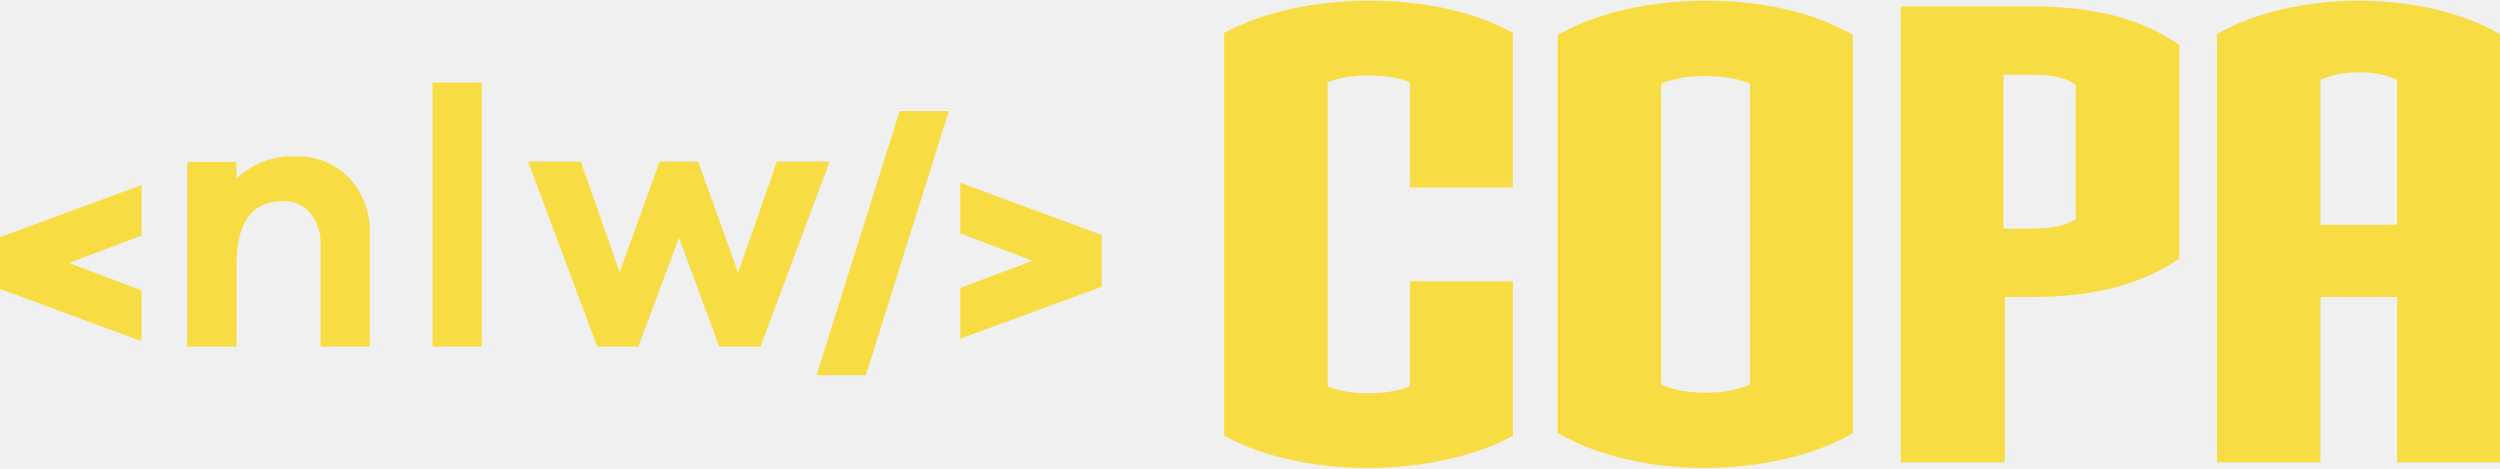
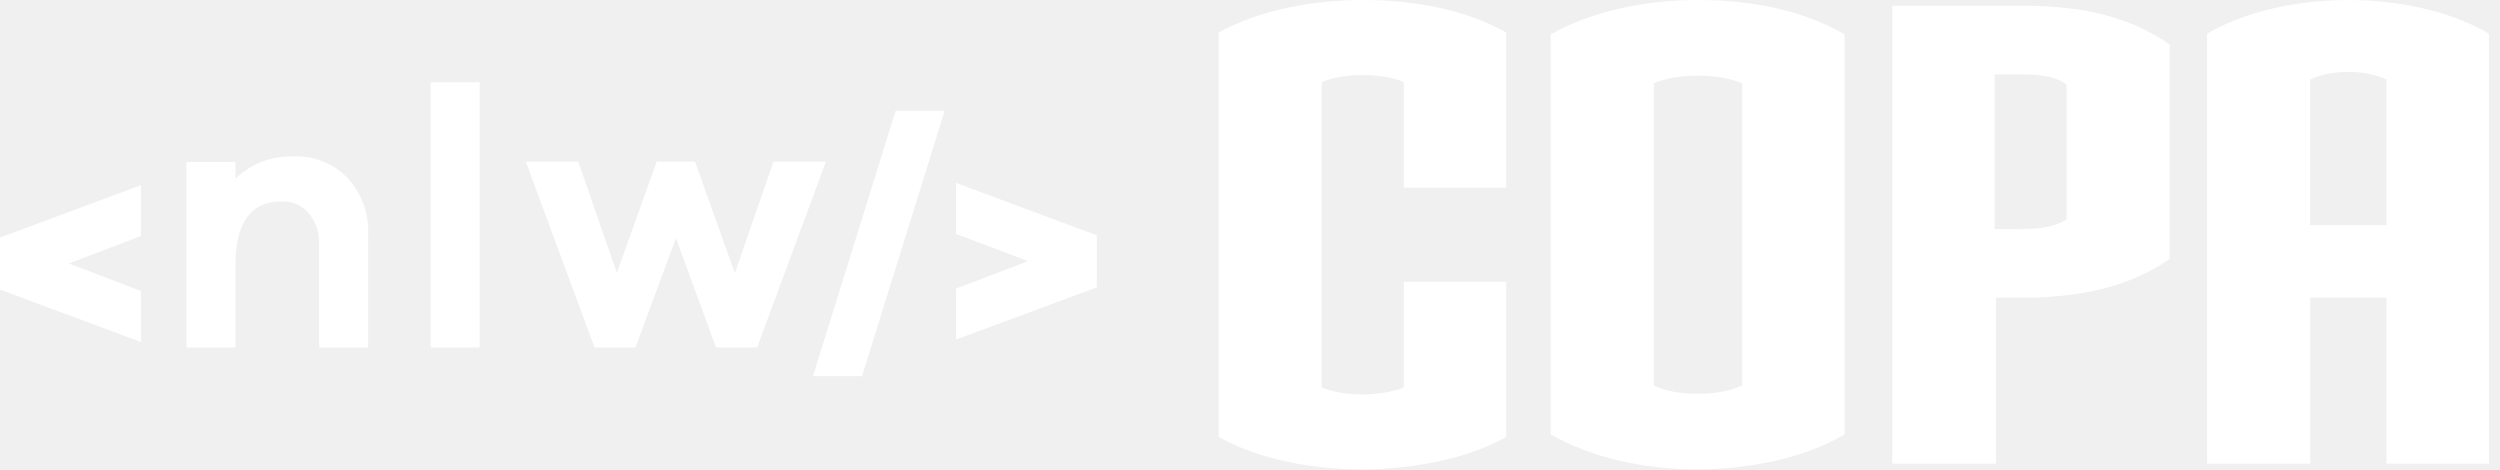
- <svg xmlns="http://www.w3.org/2000/svg" width="160" height="30" viewBox="0 0 160 30" fill="none">
-   <path fill-rule="evenodd" clip-rule="evenodd" d="M9.062 15.085V11.842L0.017 15.174H0V18.502H0.017L9.062 21.834V18.587L4.424 16.829L9.062 15.081V15.085Z" fill="#F7DD43" />
-   <path fill-rule="evenodd" clip-rule="evenodd" d="M61.455 21.673V18.43L66.089 16.685L61.455 14.94V11.697L70.487 15.03H70.508V18.362H70.487L61.455 21.677V21.673ZM57.574 7.109L52.264 24.007H55.416L60.727 7.109H57.574Z" fill="#F7DD43" />
-   <path fill-rule="evenodd" clip-rule="evenodd" d="M22.352 11.396C23.252 12.372 23.723 13.663 23.667 14.983V22.182H20.515V15.645C20.553 14.915 20.318 14.202 19.855 13.633C19.418 13.128 18.772 12.848 18.099 12.877C16.125 12.877 15.136 14.236 15.136 16.948V22.182H11.983V10.364H15.136V11.43C16.138 10.466 17.495 9.953 18.892 10.012C20.194 9.957 21.453 10.462 22.352 11.396V11.396Z" fill="#F7DD43" />
-   <path fill-rule="evenodd" clip-rule="evenodd" d="M27.684 5.283V22.182H30.836V5.283H27.684Z" fill="#F7DD43" />
-   <path fill-rule="evenodd" clip-rule="evenodd" d="M48.662 22.182H46.032L43.454 15.221L40.85 22.182H38.22L33.8 10.344H37.171L39.655 17.424L42.216 10.344H44.679L47.24 17.445L49.724 10.344H53.094L48.67 22.182H48.662Z" fill="#F7DD43" />
-   <path d="M87.626 29.953C84.397 29.953 81.003 29.347 78.344 27.886V2.111C80.962 0.691 84.355 0.043 87.626 0.043C90.898 0.043 94.211 0.65 96.826 2.111V12H90.241V5.271C89.466 4.947 88.524 4.826 87.585 4.826C86.646 4.826 85.784 4.947 84.967 5.271V24.726C85.742 25.05 86.643 25.171 87.585 25.171C88.527 25.171 89.424 25.05 90.241 24.726V18H96.826V27.889C94.249 29.309 90.856 29.915 87.626 29.956V29.953Z" fill="#F7DD43" />
-   <path d="M109.175 29.953C105.698 29.953 102.347 29.223 99.687 27.724V2.232C102.305 0.774 105.66 0.043 109.175 0.043C112.69 0.043 115.961 0.733 118.579 2.232V27.724C116.003 29.223 112.61 29.912 109.175 29.953ZM111.998 5.353C111.222 5.029 110.28 4.868 109.136 4.868C107.992 4.868 107.092 5.029 106.313 5.353V24.605C107.089 24.971 108.031 25.132 109.136 25.132C110.242 25.132 111.181 24.971 111.998 24.605V5.353Z" fill="#F7DD43" />
-   <path d="M130.07 19.009H128.311V29.588H121.646V0.409H130.07C134.078 0.409 137.103 1.219 139.474 2.879V16.539C137.145 18.162 134.075 19.009 130.07 19.009ZM132.851 5.433C132.239 4.988 131.419 4.785 130.028 4.785H128.227V14.633H130.028C131.377 14.633 132.194 14.43 132.851 14.027V5.433Z" fill="#F7DD43" />
-   <path d="M153.416 29.588V19.009H148.51V29.588H141.887V2.19C144.3 0.771 147.693 0.043 150.964 0.043C154.236 0.043 157.588 0.774 160 2.19V29.588H153.416ZM153.416 5.109C152.72 4.785 151.862 4.623 150.961 4.623C150.061 4.623 149.202 4.785 148.507 5.109V14.389H153.412V5.109H153.416Z" fill="#F7DD43" />
+ <svg xmlns="http://www.w3.org/2000/svg" width="213" height="40" viewBox="0 0 213 40" fill="none">
+   <path fill-rule="evenodd" clip-rule="evenodd" d="M12.011 20.114V15.777L0.023 20.233H0V24.683H0.023L12.011 29.139V24.797L5.864 22.447L12.011 20.108V20.114Z" fill="white" />
+   <path fill-rule="evenodd" clip-rule="evenodd" d="M81.449 28.923V24.587L87.59 22.254L81.449 19.921V15.584L93.42 20.04H93.448V24.496H93.42L81.449 28.929V28.923ZM76.306 9.448L69.267 32.045H73.445L80.484 9.448H76.306Z" fill="white" />
+   <path fill-rule="evenodd" clip-rule="evenodd" d="M29.625 15.181C30.817 16.486 31.441 18.212 31.367 19.977V29.604H27.189V20.863C27.241 19.887 26.928 18.933 26.315 18.172C25.736 17.497 24.879 17.122 23.988 17.162C21.371 17.162 20.06 18.978 20.06 22.605V29.604H15.882V13.802H20.06V15.226C21.388 13.938 23.188 13.251 25.038 13.331C26.764 13.257 28.433 13.932 29.625 15.181Z" fill="white" />
+   <path fill-rule="evenodd" clip-rule="evenodd" d="M36.692 7.007V29.604H40.869V7.007H36.692Z" fill="white" />
+   <path fill-rule="evenodd" clip-rule="evenodd" d="M64.493 29.604H61.008L57.591 20.295L54.14 29.604H50.655L44.797 13.773H49.264L52.556 23.241L55.951 13.773H59.215L62.609 23.27L65.901 13.773H70.368L64.505 29.604H64.493Z" fill="white" />
+   <path d="M116.135 39.996C111.855 39.996 107.357 39.185 103.833 37.231V2.765C107.302 0.866 111.799 6.34551e-05 116.135 6.34551e-05C120.471 6.34551e-05 124.862 0.811 128.328 2.765V15.989H119.601V6.99C118.573 6.557 117.324 6.396 116.08 6.396C114.836 6.396 113.693 6.557 112.611 6.99V33.006C113.638 33.439 114.832 33.6 116.08 33.6C117.329 33.6 118.518 33.439 119.601 33.006V24.011H128.328V37.235C124.913 39.134 120.416 39.945 116.135 40V39.996Z" fill="white" />
+   <path d="M144.695 39.996C140.087 39.996 135.645 39.019 132.12 37.014V2.926C135.59 0.977 140.036 0 144.695 0C149.353 0 153.689 0.922 157.159 2.926V37.014C153.745 39.019 149.247 39.941 144.695 39.996ZM148.436 7.101C147.408 6.667 146.16 6.451 144.644 6.451C143.128 6.451 141.934 6.667 140.902 7.101V32.844C141.93 33.333 143.179 33.549 144.644 33.549C146.109 33.549 147.353 33.333 148.436 32.844V7.101Z" fill="white" />
+   <path d="M172.387 25.361H170.056V39.507H161.223V0.488H172.387C177.7 0.488 181.709 1.571 184.852 3.792V22.058C181.764 24.228 177.696 25.361 172.387 25.361ZM176.074 7.207C175.263 6.612 174.175 6.34 172.332 6.34H169.946V19.509H172.332C174.12 19.509 175.203 19.238 176.074 18.698V7.207Z" fill="white" />
+   <path d="M203.329 39.507V25.361H196.827V39.507H188.049V2.871C191.247 0.973 195.744 0 200.08 0C204.416 0 208.858 0.977 212.056 2.871V39.507H203.329ZM203.329 6.774C202.408 6.34 201.269 6.124 200.076 6.124C198.883 6.124 197.745 6.34 196.823 6.774V19.183H203.325V6.774H203.329Z" fill="white" />
</svg>
